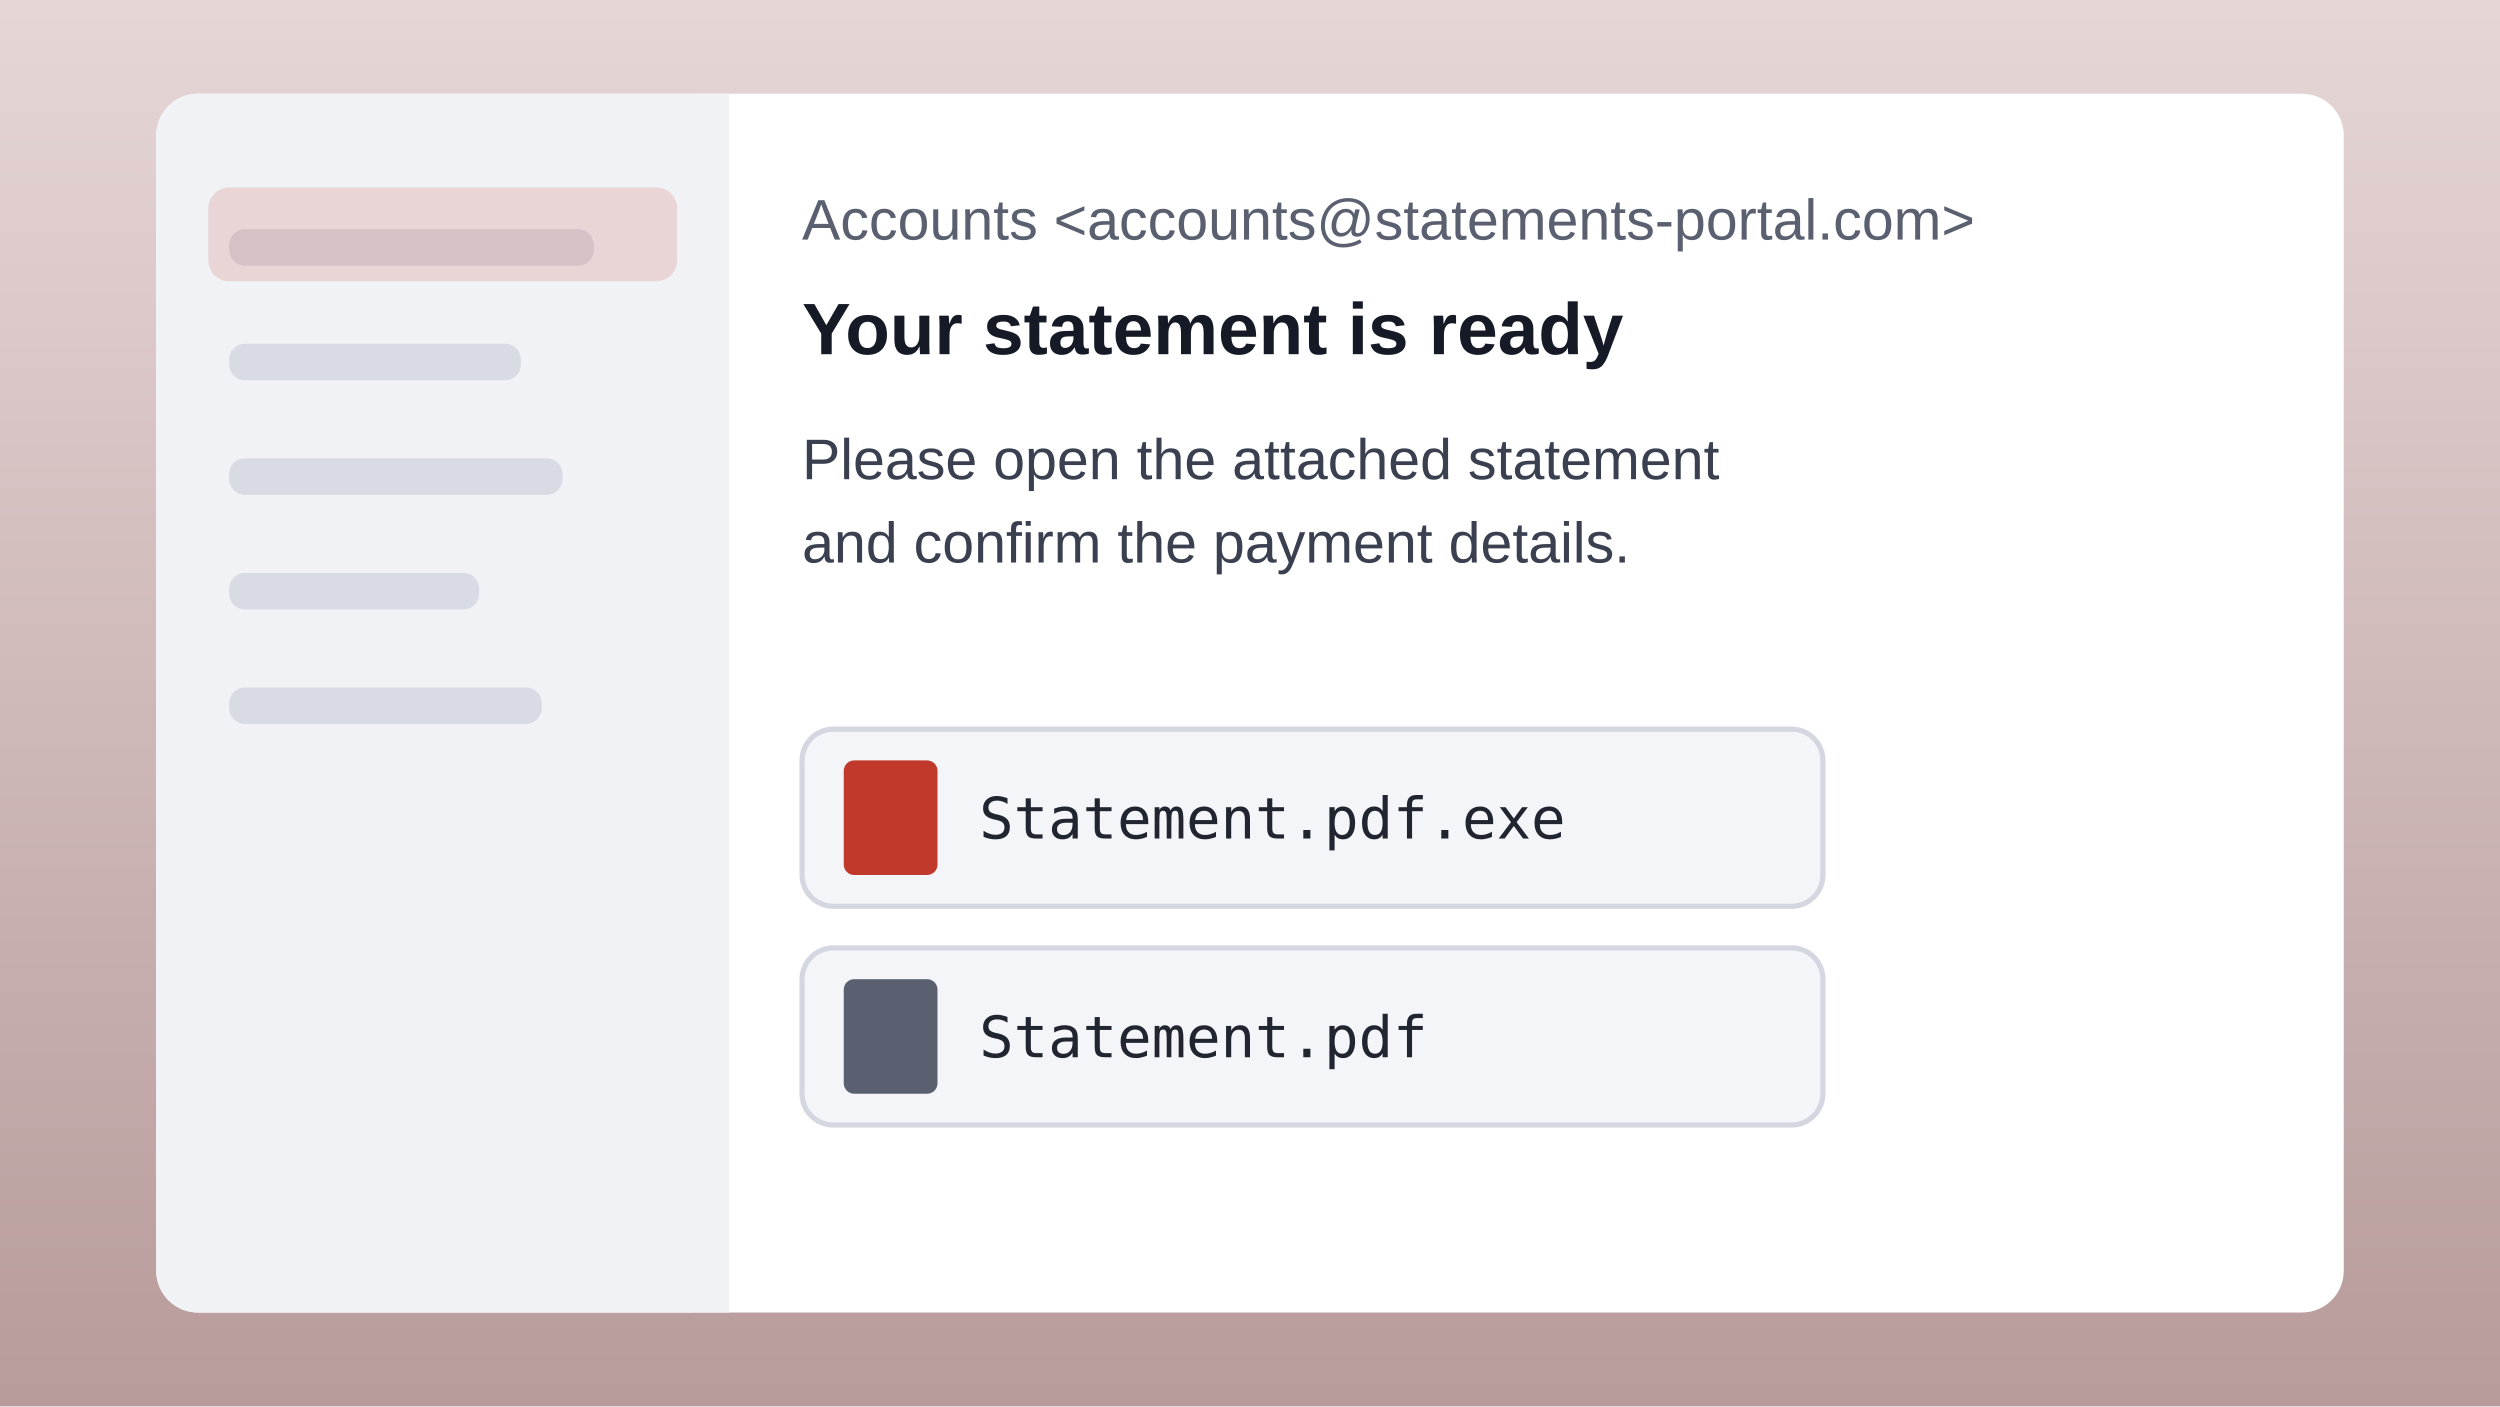
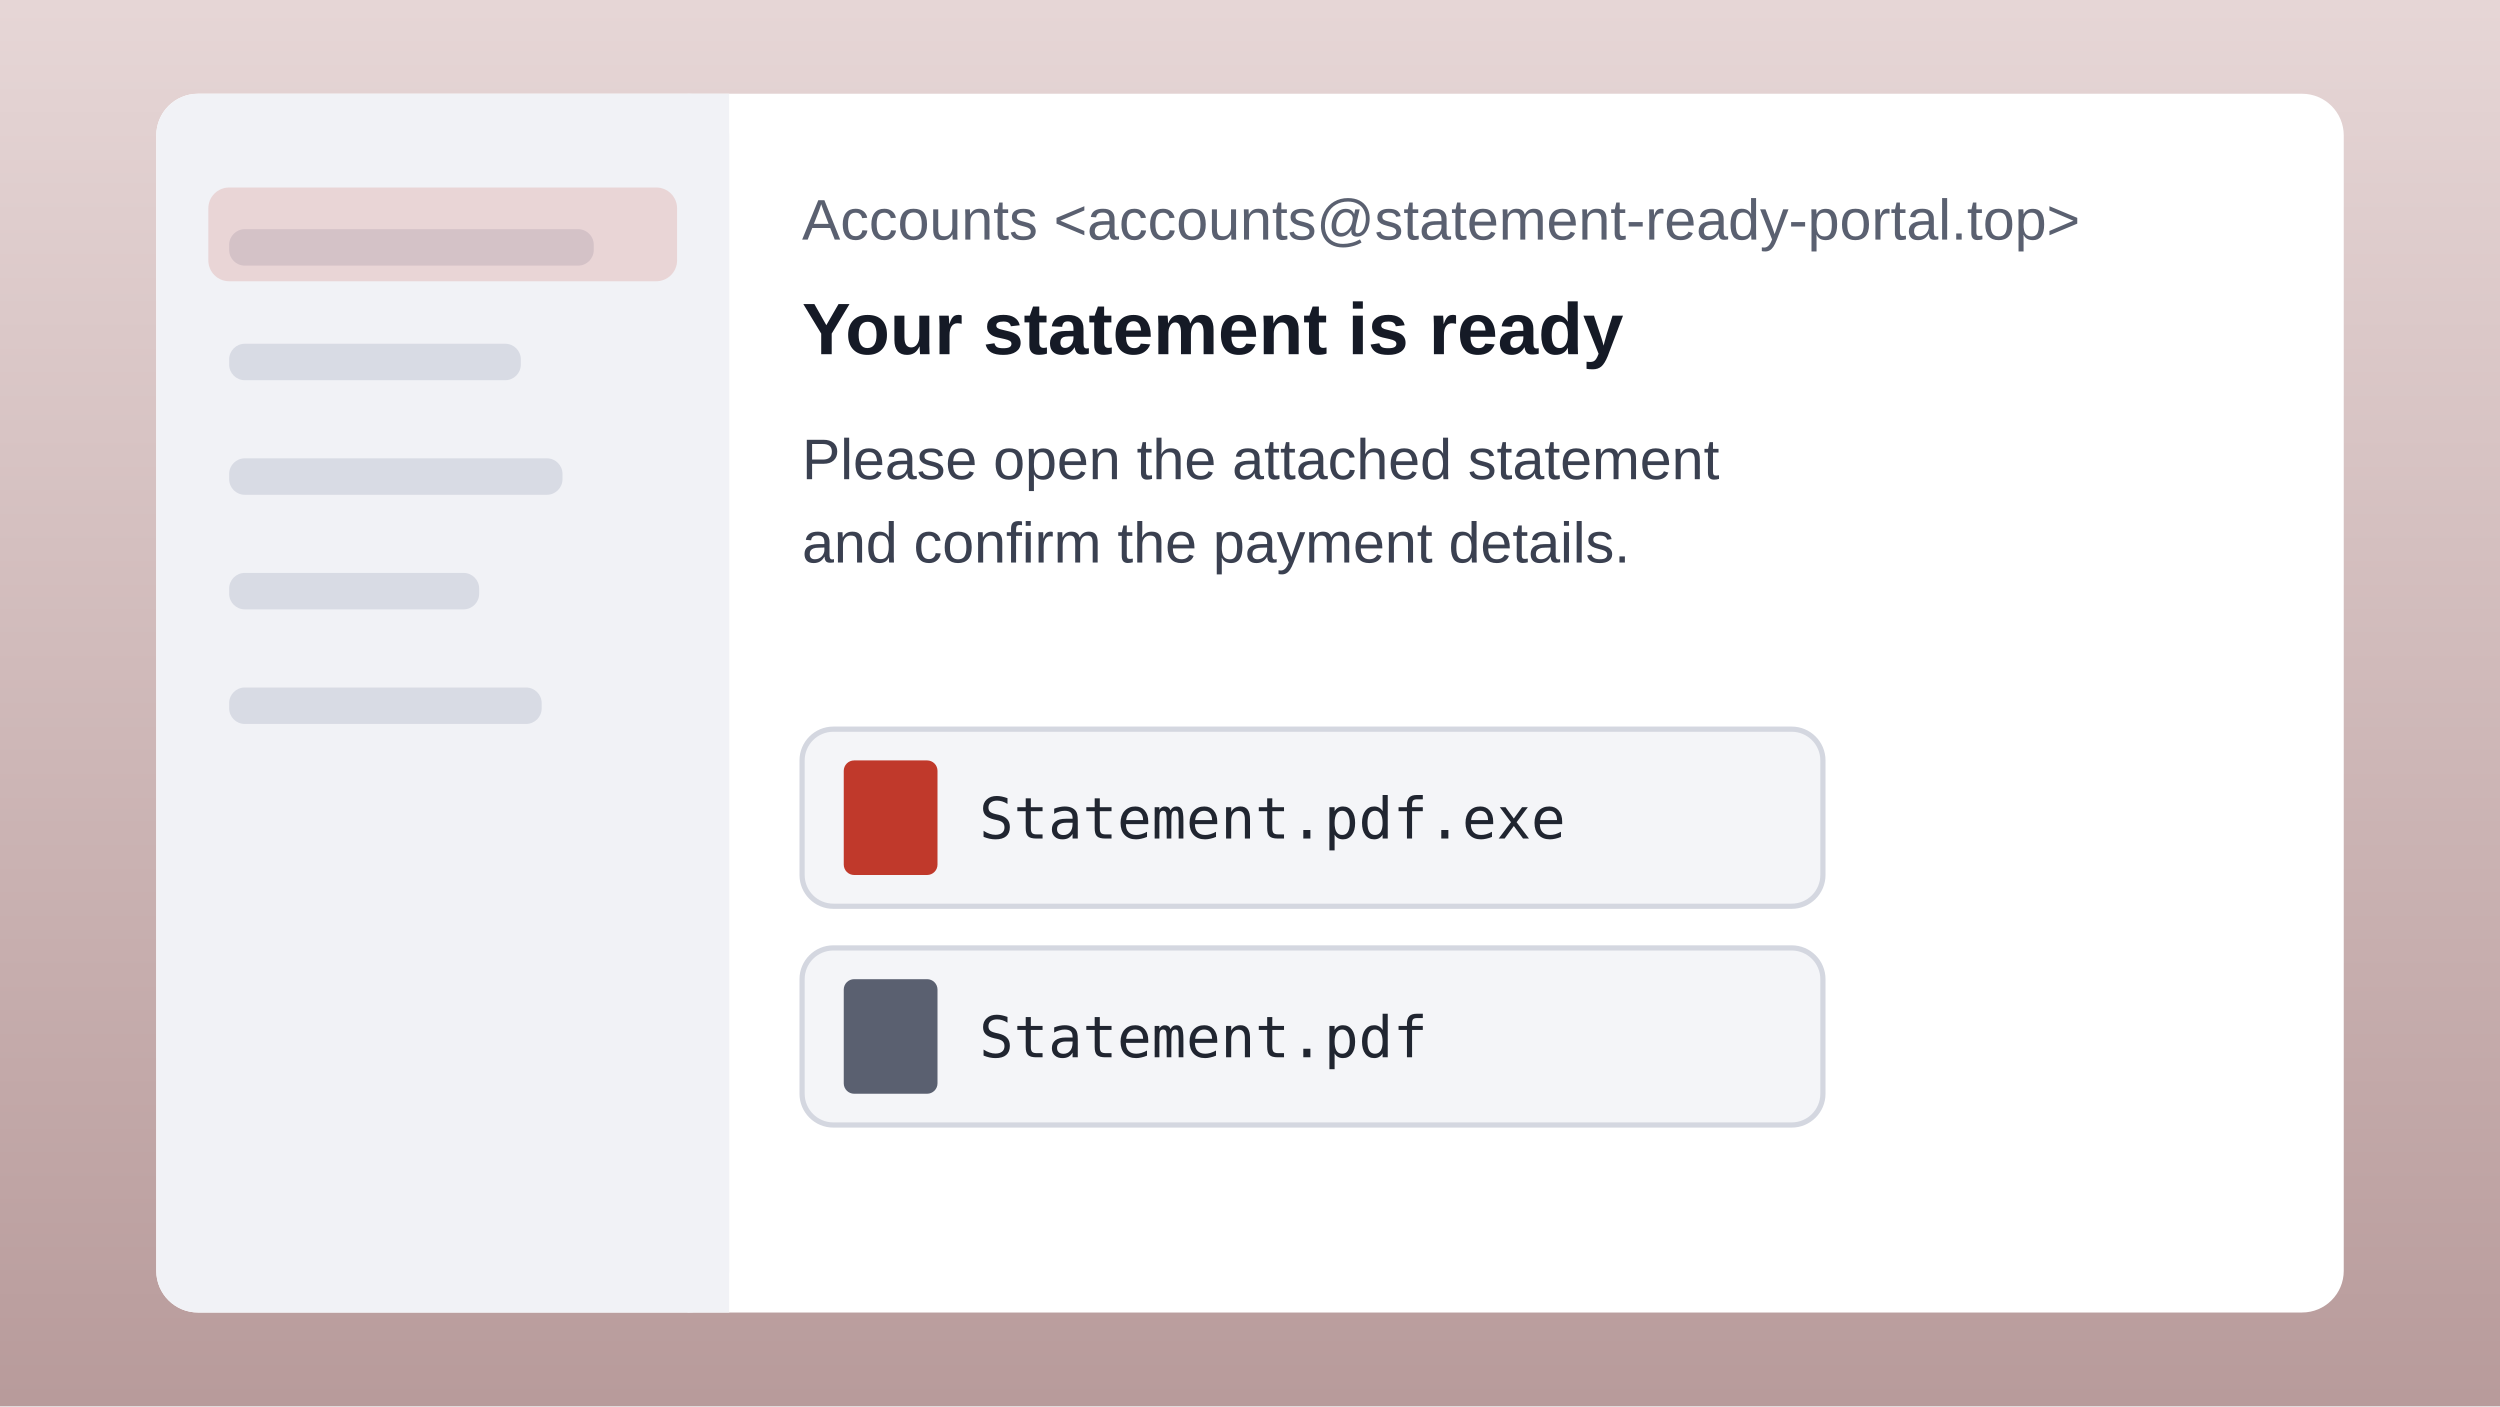
<svg xmlns="http://www.w3.org/2000/svg" viewBox="0 0 480 270" width="480" height="270">
  <defs>
    <linearGradient id="bg" x1="0" y1="0" x2="0" y2="1">
      <stop offset="0" stop-color="#e6d6d6" />
      <stop offset="1" stop-color="#b89b9b" />
    </linearGradient>
  </defs>
  <rect x="0" y="0" width="480" height="270" fill="url(#bg)" />
  <rect x="30" y="18" width="420" height="234" rx="8" fill="#ffffff" />
  <rect x="30" y="18" width="110" height="234" rx="8" fill="#f1f2f6" />
  <rect x="132" y="18" width="8" height="234" fill="#f1f2f6" />
  <rect x="44" y="44" width="70" height="7" rx="3" fill="#d8dbe4" />
  <rect x="44" y="66" width="56" height="7" rx="3" fill="#d8dbe4" />
  <rect x="44" y="88" width="64" height="7" rx="3" fill="#d8dbe4" />
  <rect x="44" y="110" width="48" height="7" rx="3" fill="#d8dbe4" />
  <rect x="44" y="132" width="60" height="7" rx="3" fill="#d8dbe4" />
  <rect x="40" y="36" width="90" height="18" rx="4" fill="#c0392b" opacity="0.16" />
-   <text x="154" y="46" font-family="Segoe UI, Arial, sans-serif" font-size="11" fill="#5a6070">Accounts &lt;accounts@statements-portal.com&gt;</text>
+   <text x="154" y="46" font-family="Segoe UI, Arial, sans-serif" font-size="11" fill="#5a6070">Accounts &lt;accounts@statement-ready-portal.top&gt;</text>
  <text x="154" y="68" font-family="Segoe UI, Arial, sans-serif" font-size="14" font-weight="700" fill="#151a26">Your statement is ready</text>
  <text x="154" y="92" font-family="Segoe UI, Arial, sans-serif" font-size="11" fill="#3a4050">Please open the attached statement</text>
  <text x="154" y="108" font-family="Segoe UI, Arial, sans-serif" font-size="11" fill="#3a4050">and confirm the payment details.</text>
  <rect x="154" y="140" width="196" height="34" rx="6" fill="#f4f5f8" stroke="#d4d7e0" stroke-width="1" />
  <rect x="162" y="146" width="18" height="22" rx="2" fill="#c0392b" />
  <text x="188" y="161" font-family="Consolas, monospace" font-size="11" fill="#202530">Statement.pdf.exe</text>
  <rect x="154" y="182" width="196" height="34" rx="6" fill="#f4f5f8" stroke="#d4d7e0" stroke-width="1" />
  <rect x="162" y="188" width="18" height="22" rx="2" fill="#5a6070" />
  <text x="188" y="203" font-family="Consolas, monospace" font-size="11" fill="#202530">Statement.pdf</text>
</svg>
